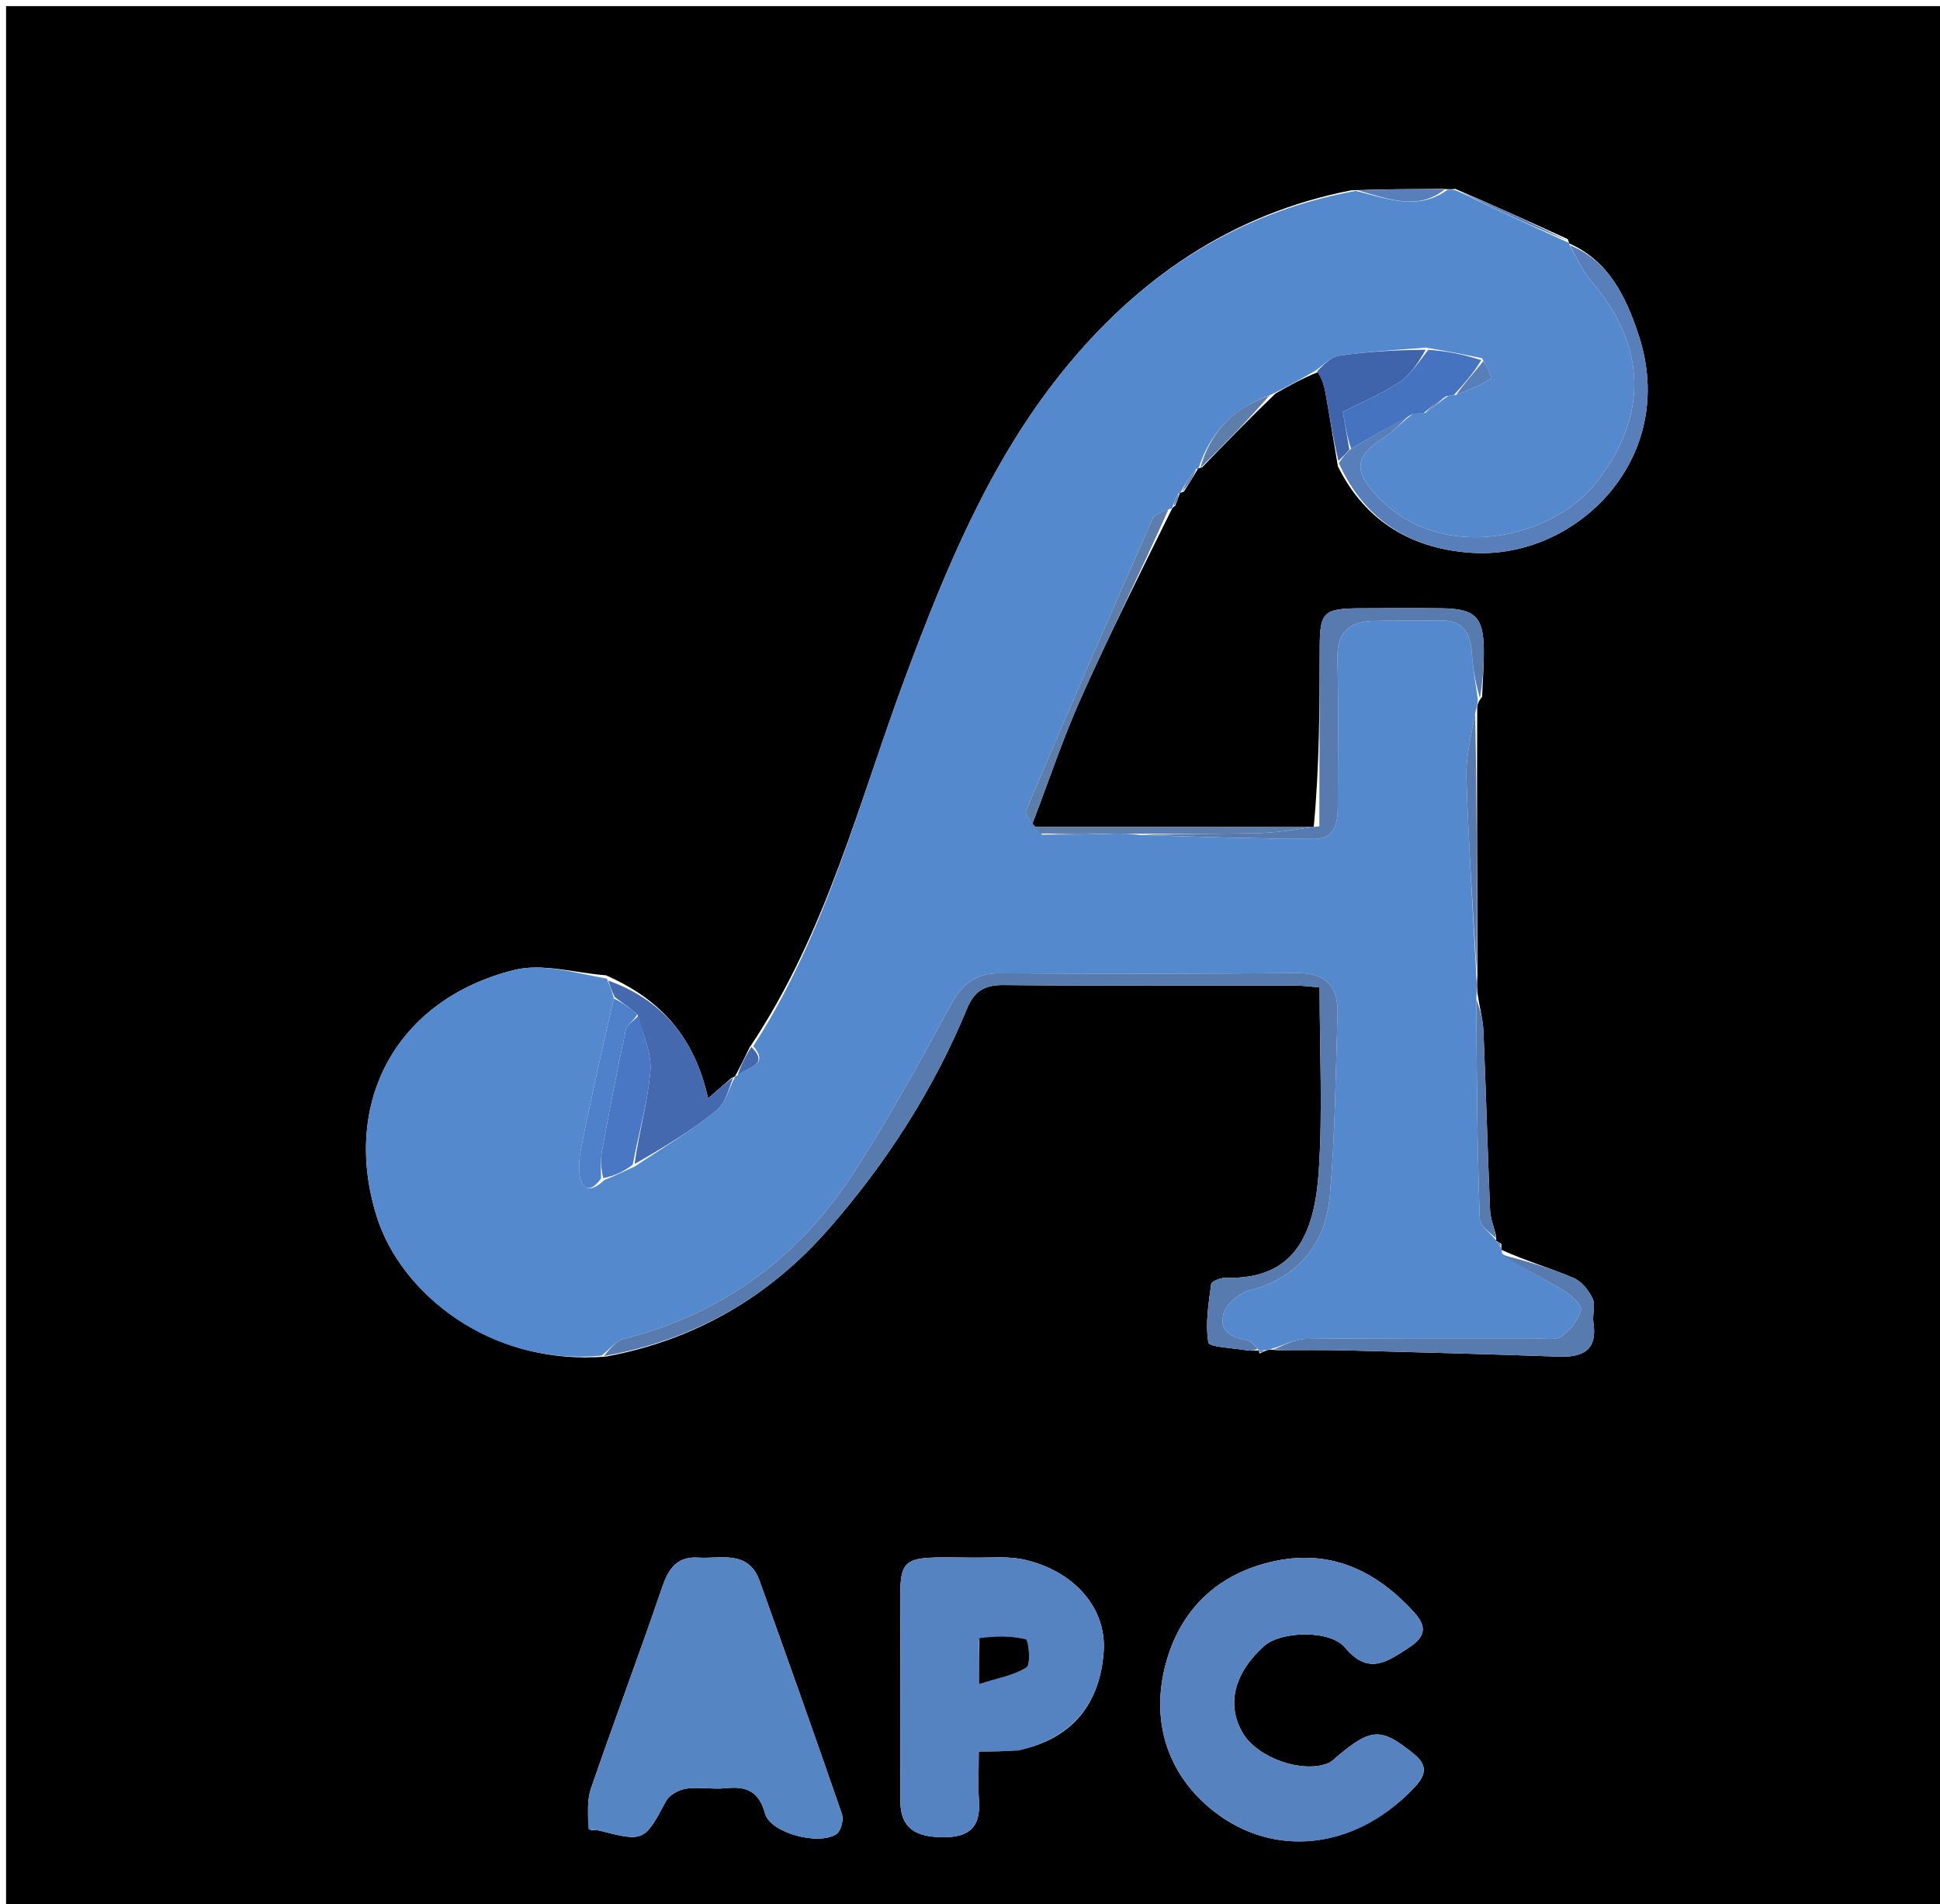
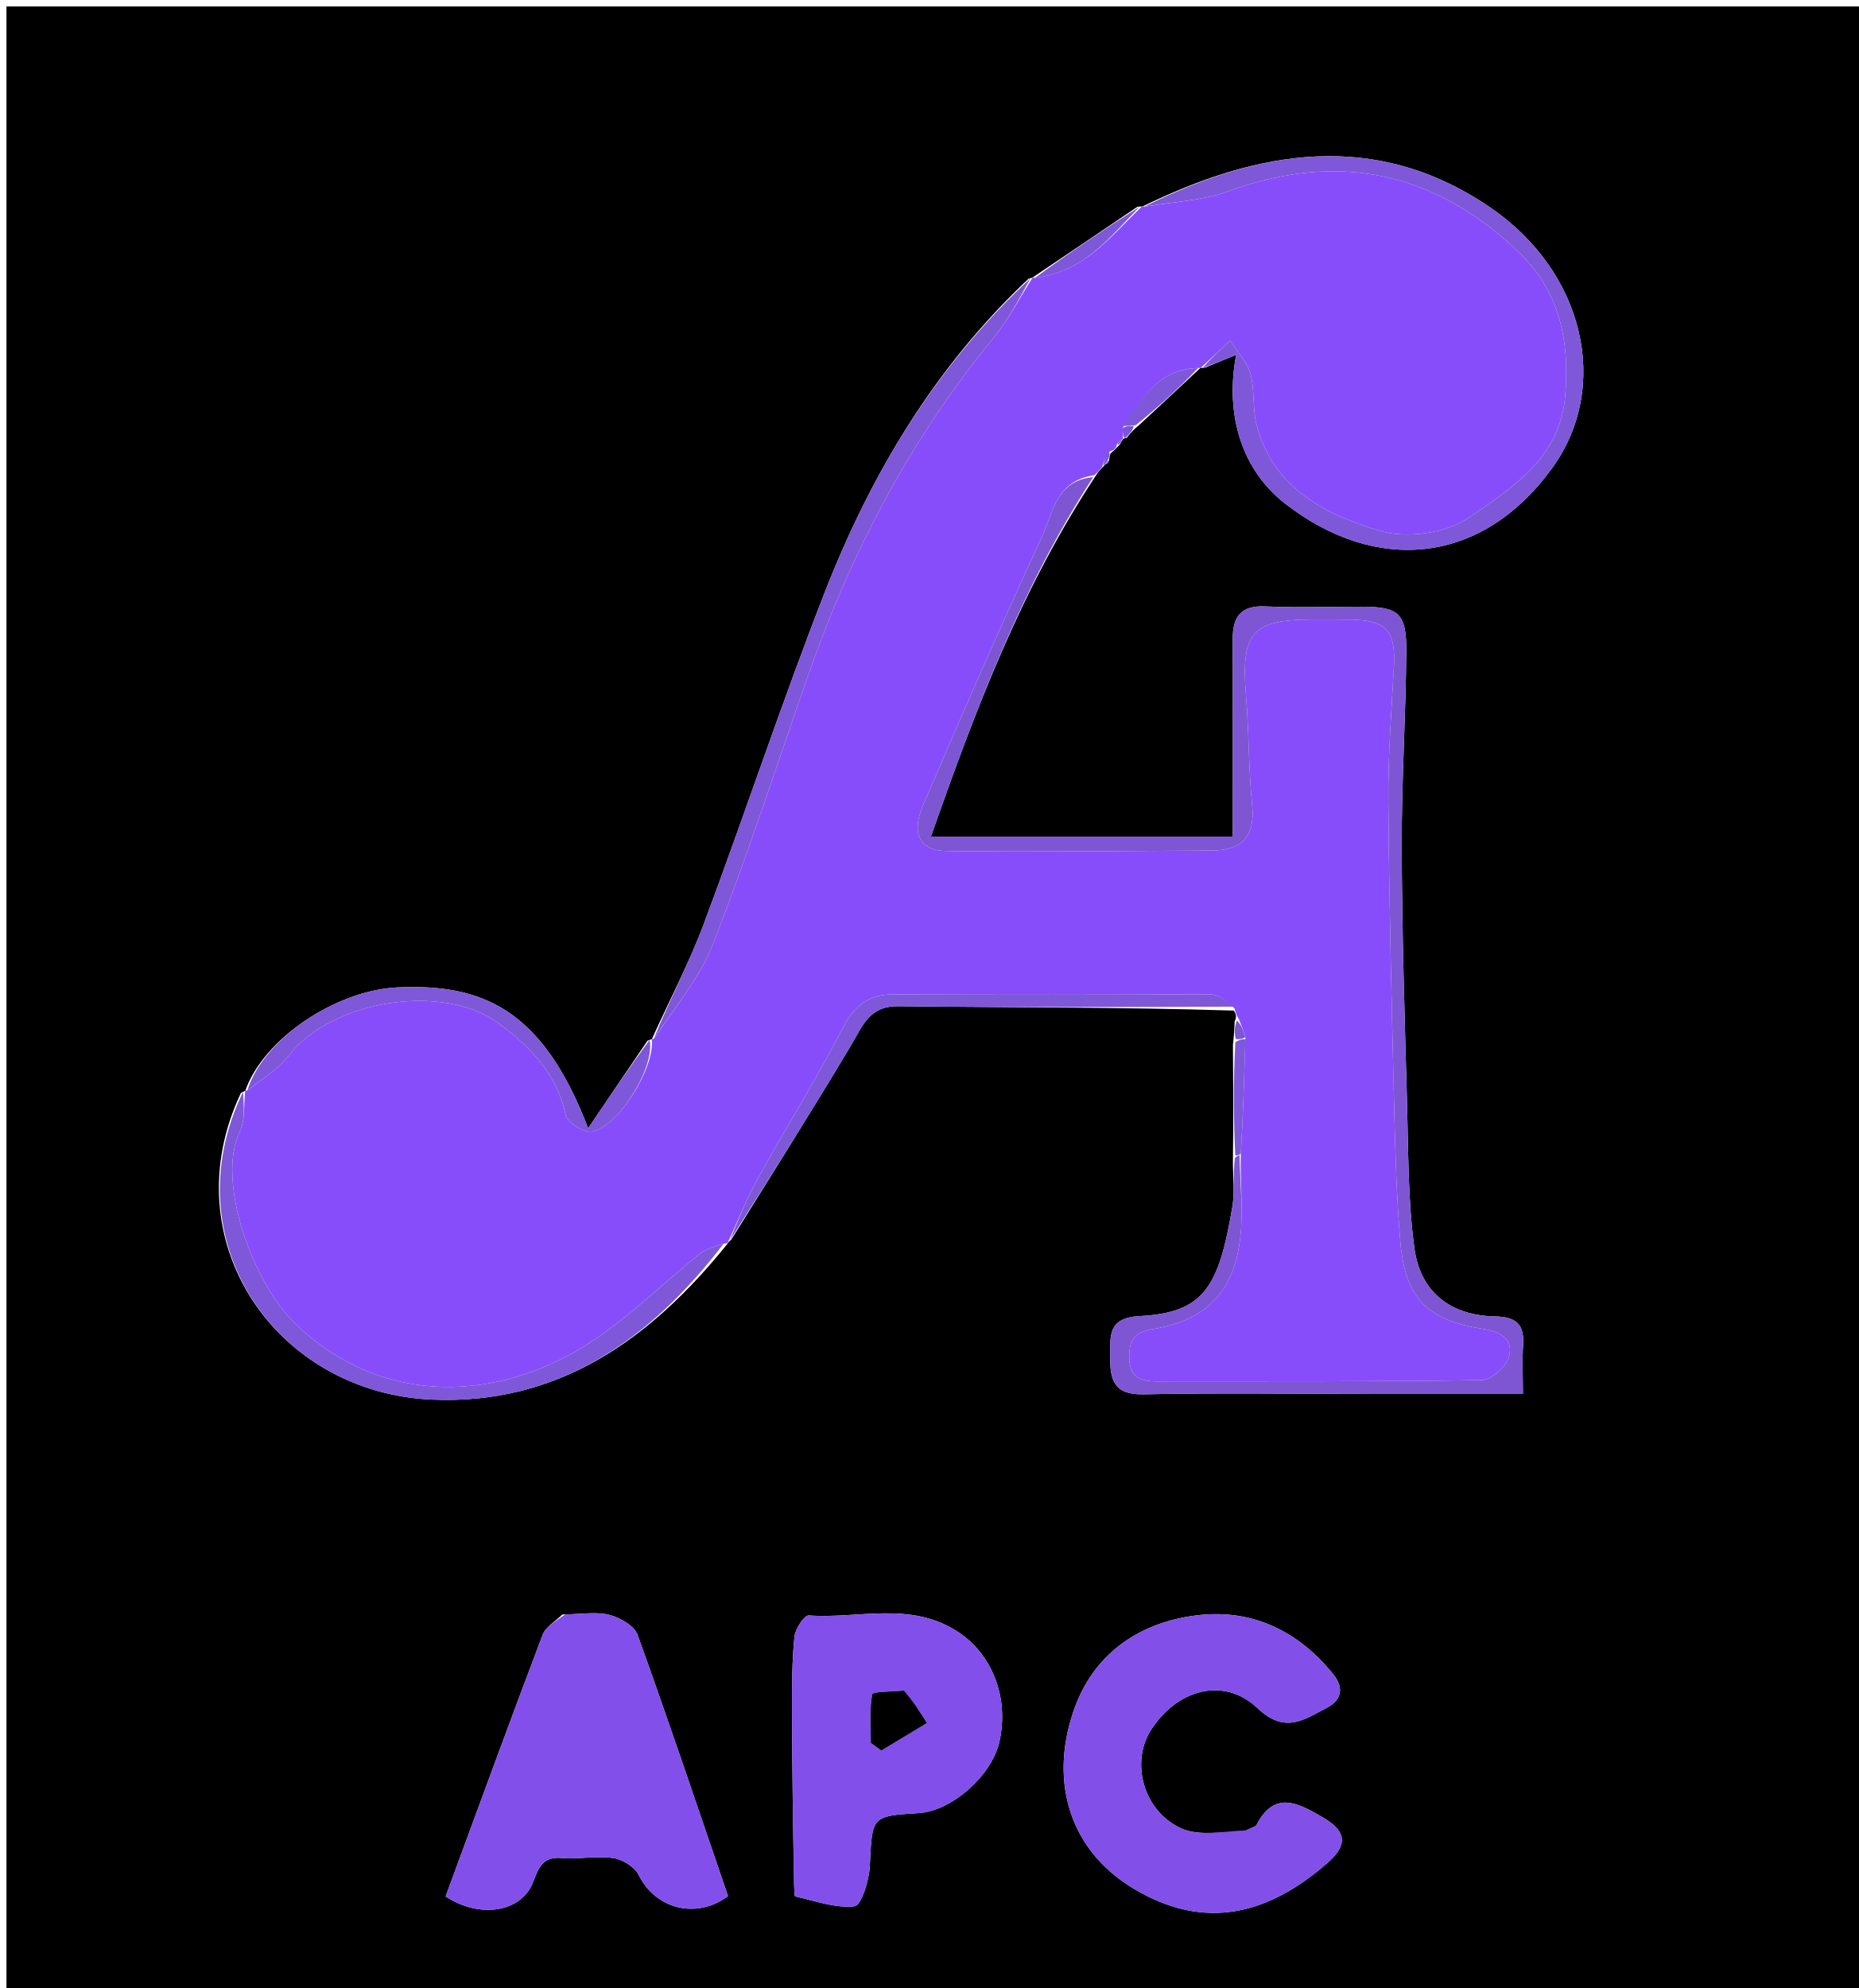
- <svg xmlns="http://www.w3.org/2000/svg" version="1.1" id="Layer_1" x="0px" y="0px" width="100%" viewBox="0 0 319 313" enable-background="new 0 0 319 313" xml:space="preserve">
-   <path fill="#000000" opacity="1" stroke="none" d=" M181,314   C120.667,314 60.833,314 1,314   C1,209.667 1,105.333 1,1   C107.333,1 213.666,1 320,1   C320,105.333 320,209.666 320,314   C273.833,314 227.667,314 181,314  M194.014,81.005   C194.014,81.005 194.034,81.062 194.659,80.829   C195.462,79.57 196.264,78.311 197.005,77.002   C197.005,77.002 197.054,77.065 197.676,76.816   C201.492,72.878 205.309,68.939 209.741,64.689   C211.896,63.458 214.052,62.227 216.924,61.09   C217.264,62.197 217.72,63.284 217.923,64.416   C218.611,68.248 219.208,72.097 219.993,76.656   C224.562,85.927 232.509,90.369 242.349,90.898   C259.341,91.812 276.127,75.224 269.424,55.013   C267.354,48.773 264.557,42.917 258.002,39.997   C258.002,39.997 258.035,39.955 257.79,39.308   C251.839,36.594 245.887,33.88 239.302,31.056   C238.877,31.103 238.452,31.149 237.1,31.051   C232.393,31.074 227.686,31.096 222.227,31.279   C202.445,35.11 186.826,45.982 174.539,61.303   C162.704,76.06 155.523,93.487 148.933,111.136   C141.259,131.687 135.971,153.242 123.247,172.222   C122.491,173.778 121.734,175.334 120.888,176.893   C120.888,176.893 120.889,176.983 120.262,177.226   C119.116,178.222 117.97,179.218 116.435,180.552   C114.201,170.594 108.802,164.352 99.629,160.329   C94.59,159.962 89.227,158.294 84.569,159.454   C65.083,164.306 56.1,181.328 61.944,199.972   C65.939,212.72 80.727,224.611 99.719,222.998   C114.29,220.284 126.467,213.187 136.16,202.147   C145.695,191.286 153.483,179.201 159.024,165.781   C160.181,162.979 161.862,161.902 165.012,161.935   C180.994,162.099 196.978,161.999 212.962,162.021   C214.377,162.023 215.792,162.232 216.989,162.328   C216.989,172.77 217.509,182.711 216.845,192.572   C216.165,202.684 213.021,210.417 201.55,210.05   C200.729,210.024 199.219,210.631 199.157,211.094   C198.732,214.289 198.174,217.598 198.694,220.696   C198.822,221.46 202.773,221.605 204.976,221.981   C205.625,222.092 206.305,222.022 207.001,222.001   C207.001,222.001 206.965,222.026 207.104,222.509   C207.417,222.348 207.73,222.186 208.514,221.92   C208.514,221.92 208.975,221.781 209.796,221.959   C213.667,221.966 217.539,221.896 221.408,221.995   C233.021,222.292 244.634,222.615 256.243,223.017   C260.24,223.155 262.702,222.042 262.006,217.412   C261.81,216.111 262.388,214.564 261.879,213.472   C261.252,212.127 260.068,210.644 258.757,210.09   C254.939,208.473 250.938,207.289 246.934,205.487   C246.934,205.487 246.813,205.048 246.894,204.511   C246.605,204.32 246.316,204.128 246.008,203.994   C246.008,203.994 246.062,203.968 246.007,203.148   C245.664,201.746 245.078,200.353 245.018,198.939   C244.604,189.116 244.34,179.287 243.924,169.464   C243.846,167.605 243.306,165.766 242.944,163.196   C242.893,162.475 242.842,161.755 242.957,160.104   C242.9,145.73 242.843,131.357 242.907,116.338   C242.94,115.902 242.973,115.466 243.708,114.541   C243.808,111.898 244.025,109.254 243.982,106.613   C243.898,101.392 242.473,100.055 237.092,99.999   C232.616,99.953 228.139,99.966 223.663,99.996   C217.598,100.035 217.024,100.602 217.006,106.487   C216.977,116.268 216.963,126.049 216.02,135.947   C200.785,135.947 185.55,135.947 169.562,135.947   C172.471,128.344 174.784,121.376 177.769,114.708   C182.438,104.276 187.56,94.047 192.696,83.675   C192.696,83.675 192.74,83.467 193.246,83.143   C193.522,82.436 193.797,81.73 194.014,81.005  M97.142,300.856   C97.641,300.884 98.161,300.83 98.636,300.953   C105.862,302.819 105.971,302.698 109.515,296.083   C110.055,295.074 111.617,294.22 112.817,294.042   C114.933,293.729 117.155,294.191 119.296,293.969   C122.682,293.617 124.773,294.387 125.801,298.135   C126.683,301.351 134.745,303.475 137.582,301.47   C138.307,300.957 138.751,299.118 138.433,298.196   C134.02,285.399 129.472,272.648 124.911,259.903   C123.061,254.73 118.53,256.3 114.778,256.059   C111.422,255.843 109.965,257.772 108.925,260.818   C105.137,271.905 101.006,282.876 97.195,293.955   C96.48,296.034 96.637,298.412 97.142,300.856  M231.52,294.92   C233.405,292.974 235.739,290.985 232.538,288.375   C227.117,283.954 225.493,284.056 219.958,288.676   C219.455,289.096 218.976,289.615 218.39,289.854   C214.138,291.593 206.767,288.971 204.364,284.917   C201.607,280.265 202.898,275.031 207.905,270.561   C210.581,268.172 218.666,267.855 221.17,270.85   C225.032,275.469 228.09,273.181 231.661,270.865   C234.347,269.123 234.719,267.458 232.52,265.046   C225.813,257.688 217.854,254.284 207.901,257.044   C198.802,259.567 193.315,266.033 191.387,274.746   C189.517,283.199 191.957,291.271 198.749,297.07   C208.32,305.239 221.459,304.543 231.52,294.92  M167.816,287.647   C178.076,285.341 181.07,277.979 181.487,271.427   C181.941,264.276 176.578,258.291 168.542,256.417   C165.85,255.789 162.929,256.09 160.112,256.064   C146.659,255.939 148.092,255.323 148.05,268.104   C148.018,277.414 148.023,286.724 148.042,296.034   C148.052,300.813 150.897,302.015 155.166,302.024   C159.431,302.032 161.256,300.305 160.974,296.054   C160.802,293.459 160.943,290.843 160.943,287.922   C163.379,287.922 165.187,287.922 167.816,287.647  z" />
-   <path fill="#5489CD" opacity="1" stroke="none" d=" M123.868,171.974   C135.971,153.242 141.259,131.687 148.933,111.136   C155.523,93.487 162.704,76.06 174.539,61.303   C186.826,45.982 202.445,35.11 222.939,31.377   C228.47,32.798 233.3,34.618 238.028,31.195   C238.452,31.149 238.877,31.103 239.683,31.415   C246.054,34.501 252.045,37.228 258.035,39.955   C258.035,39.955 258.002,39.997 258.09,40.315   C259.3,42.471 260.195,44.505 261.583,46.114   C270.854,56.867 271.172,68.597 262.137,79.746   C255.244,88.252 236.953,93.084 226.224,81.315   C222.472,77.2 222.882,74.894 227.69,71.847   C229.281,70.839 230.554,69.327 232.318,68.027   C233.124,67.991 233.584,67.974 234.363,67.884   C235.771,66.887 236.86,65.962 238.224,65.018   C238.683,64.988 238.866,64.975 239.419,64.955   C241.625,64.082 243.531,63.323 245.21,62.219   C245.424,62.079 244.455,60.138 243.676,58.885   C240.501,58.213 237.685,57.686 234.435,57.148   C229.374,57.553 224.721,57.799 220.135,58.489   C218.732,58.699 217.511,60.127 216.207,60.997   C214.052,62.227 211.896,63.458 209.056,64.858   C202.603,67.164 198.92,71.26 197.054,77.065   C197.054,77.065 197.005,77.002 196.681,77.077   C195.582,78.455 194.808,79.759 194.034,81.062   C194.034,81.062 194.014,81.005 193.761,81.149   C193.252,82.018 192.996,82.742 192.74,83.467   C192.74,83.467 192.696,83.675 192.248,83.67   C191.016,84.202 189.835,84.564 189.508,85.303   C182.478,101.231 175.494,117.18 168.738,133.225   C168.398,134.032 170.193,135.737 171.347,137.222   C175.461,137.289 179.222,137.16 183.381,137.038   C184.84,137.05 185.901,137.056 187.333,137.248   C197.152,137.609 206.601,137.866 216.052,137.913   C219.361,137.929 219.979,135.434 219.977,132.687   C219.969,124.543 220.128,116.395 219.916,108.257   C219.803,103.903 221.888,102.183 225.837,102.077   C229.491,101.979 233.149,102.05 236.804,101.991   C240.401,101.933 241.786,103.886 242.008,107.244   C242.181,109.85 242.662,112.435 243.006,115.03   C242.973,115.466 242.94,115.902 242.626,116.969   C241.91,121.01 241.016,124.436 241.126,127.83   C241.483,138.905 242.207,149.968 242.79,161.035   C242.842,161.755 242.893,162.475 242.766,163.928   C242.789,176.534 242.908,188.411 243.317,200.278   C243.36,201.538 245.106,202.739 246.062,203.968   C246.062,203.968 246.008,203.994 246.113,204.173   C246.391,204.607 246.589,204.839 246.813,205.048   C246.813,205.048 246.934,205.487 247.008,206.076   C250.419,208.464 253.824,210.151 257.057,212.119   C258.297,212.874 260.163,214.528 259.962,215.32   C259.542,216.98 258.193,218.719 256.736,219.697   C255.675,220.409 253.831,220.008 252.336,220.01   C239.846,220.029 227.356,219.951 214.868,220.109   C212.897,220.134 210.939,221.197 208.975,221.781   C208.975,221.781 208.514,221.92 208.009,221.963   C207.324,222.013 207.144,222.02 206.965,222.026   C206.965,222.026 207.001,222.001 206.818,221.705   C206.104,221.031 205.611,220.403 205.037,220.317   C202.344,219.914 200.274,218.587 201.25,215.785   C201.795,214.22 203.828,212.531 205.496,212.109   C212.836,210.254 217.942,205.038 218.678,196.494   C219.531,186.58 219.632,176.597 219.934,166.64   C220.067,162.245 218.075,159.926 213.308,159.966   C197.009,160.1 180.709,160.098 164.41,160.001   C160.359,159.977 158.181,161.82 156.296,165.284   C151.237,174.583 146.139,183.899 140.39,192.776   C131.399,206.659 118.862,215.979 102.628,220.085   C101.242,220.436 100.139,221.908 98.904,222.859   C80.727,224.611 65.939,212.72 61.944,199.972   C56.1,181.328 65.083,164.306 84.569,159.454   C89.227,158.294 94.59,159.962 99.787,160.878   C100.33,162.263 100.715,163.1 100.934,164.142   C99.146,171.844 97.478,179.331 95.93,186.842   C95.503,188.915 95.03,191.116 95.302,193.162   C95.645,195.735 97.216,196.056 99.354,193.996   C101.152,193.268 102.599,192.577 104.354,191.768   C109.049,188.675 113.605,185.912 117.736,182.615   C119.293,181.372 119.867,178.896 120.889,176.983   C120.889,176.983 120.888,176.893 121.238,176.806   C122.762,175.336 126.658,175.261 123.868,171.974  z" />
-   <path fill="#5685C3" opacity="1" stroke="none" d=" M96.767,300.754   C96.637,298.412 96.48,296.034 97.195,293.955   C101.006,282.876 105.137,271.905 108.925,260.818   C109.965,257.772 111.422,255.843 114.778,256.059   C118.53,256.3 123.061,254.73 124.911,259.903   C129.472,272.648 134.02,285.399 138.433,298.196   C138.751,299.118 138.307,300.957 137.582,301.47   C134.745,303.475 126.683,301.351 125.801,298.135   C124.773,294.387 122.682,293.617 119.296,293.969   C117.155,294.191 114.933,293.729 112.817,294.042   C111.617,294.22 110.055,295.074 109.515,296.083   C105.971,302.698 105.862,302.819 98.636,300.953   C98.161,300.83 97.641,300.884 96.767,300.754  z" />
-   <path fill="#5683C0" opacity="1" stroke="none" d=" M231.253,295.177   C221.459,304.543 208.32,305.239 198.749,297.07   C191.957,291.271 189.517,283.199 191.387,274.746   C193.315,266.033 198.802,259.567 207.901,257.044   C217.854,254.284 225.813,257.688 232.52,265.046   C234.719,267.458 234.347,269.123 231.661,270.865   C228.09,273.181 225.032,275.469 221.17,270.85   C218.666,267.855 210.581,268.172 207.905,270.561   C202.898,275.031 201.607,280.265 204.364,284.917   C206.767,288.971 214.138,291.593 218.39,289.854   C218.976,289.615 219.455,289.096 219.958,288.676   C225.493,284.056 227.117,283.954 232.538,288.375   C235.739,290.985 233.405,292.974 231.253,295.177  z" />
-   <path fill="#5583C1" opacity="1" stroke="none" d=" M167.406,287.784   C165.187,287.922 163.379,287.922 160.943,287.922   C160.943,290.843 160.802,293.459 160.974,296.054   C161.256,300.305 159.431,302.032 155.166,302.024   C150.897,302.015 148.052,300.813 148.042,296.034   C148.023,286.724 148.018,277.414 148.05,268.104   C148.092,255.323 146.659,255.939 160.112,256.064   C162.929,256.09 165.85,255.789 168.542,256.417   C176.578,258.291 181.941,264.276 181.487,271.427   C181.07,277.979 178.076,285.341 167.406,287.784  M160.997,269.751   C160.997,271.695 160.997,273.639 160.997,276.852   C164.117,275.843 166.757,275.421 168.81,274.092   C169.53,273.627 169.144,269.595 168.688,269.481   C166.263,268.872 163.656,268.989 160.997,269.751  z" />
-   <path fill="#577AAF" opacity="1" stroke="none" d=" M99.312,222.928   C100.139,221.908 101.242,220.436 102.628,220.085   C118.862,215.979 131.399,206.659 140.39,192.776   C146.139,183.899 151.237,174.583 156.296,165.284   C158.181,161.82 160.359,159.977 164.41,160.001   C180.709,160.098 197.009,160.1 213.308,159.966   C218.075,159.926 220.067,162.245 219.934,166.64   C219.632,176.597 219.531,186.58 218.678,196.494   C217.942,205.038 212.836,210.254 205.496,212.109   C203.828,212.531 201.795,214.22 201.25,215.785   C200.274,218.587 202.344,219.914 205.037,220.317   C205.611,220.403 206.104,221.031 206.802,221.722   C206.305,222.022 205.625,222.092 204.976,221.981   C202.773,221.605 198.822,221.46 198.694,220.696   C198.174,217.598 198.732,214.289 199.157,211.094   C199.219,210.631 200.729,210.024 201.55,210.05   C213.021,210.417 216.165,202.684 216.845,192.572   C217.509,182.711 216.989,172.77 216.989,162.328   C215.792,162.232 214.377,162.023 212.962,162.021   C196.978,161.999 180.994,162.099 165.012,161.935   C161.862,161.902 160.181,162.979 159.024,165.781   C153.483,179.201 145.695,191.286 136.16,202.147   C126.467,213.187 114.29,220.284 99.312,222.928  z" />
-   <path fill="#587FBA" opacity="1" stroke="none" d=" M231.972,68.045   C230.554,69.327 229.281,70.839 227.69,71.847   C222.882,74.894 222.472,77.2 226.224,81.315   C236.953,93.084 255.244,88.252 262.137,79.746   C271.172,68.597 270.854,56.867 261.583,46.114   C260.195,44.505 259.3,42.471 258.109,40.297   C264.557,42.917 267.354,48.773 269.424,55.013   C276.127,75.224 259.341,91.812 242.349,90.898   C232.509,90.369 224.562,85.927 220.154,76.135   C220.838,75.054 221.361,74.496 222.177,73.762   C225.637,71.74 228.805,69.892 231.972,68.045  z" />
-   <path fill="#4469AF" opacity="1" stroke="none" d=" M120.575,177.104   C119.867,178.896 119.293,181.372 117.736,182.615   C113.605,185.912 109.049,188.675 104.348,191.352   C105.062,186.049 106.542,181.081 106.944,176.028   C107.178,173.086 105.686,170.006 104.796,166.729   C103.448,165.625 102.274,164.781 101.1,163.936   C100.715,163.1 100.33,162.263 100.027,161.2   C108.802,164.352 114.201,170.594 116.435,180.552   C117.97,179.218 119.116,178.222 120.575,177.104  z" />
-   <path fill="#577AAF" opacity="1" stroke="none" d=" M243.357,114.785   C242.662,112.435 242.181,109.85 242.008,107.244   C241.786,103.886 240.401,101.933 236.804,101.991   C233.149,102.05 229.491,101.979 225.837,102.077   C221.888,102.183 219.803,103.903 219.916,108.257   C220.128,116.395 219.969,124.543 219.977,132.687   C219.979,135.434 219.361,137.929 216.052,137.913   C206.601,137.866 197.152,137.609 187.805,137.233   C194.359,137.021 200.814,137.134 207.26,136.949   C210.496,136.856 213.716,136.221 216.943,135.831   C216.963,126.049 216.977,116.268 217.006,106.487   C217.024,100.602 217.598,100.035 223.663,99.996   C228.139,99.966 232.616,99.953 237.092,99.999   C242.473,100.055 243.898,101.392 243.982,106.613   C244.025,109.254 243.808,111.898 243.357,114.785  z" />
-   <path fill="#577AAF" opacity="1" stroke="none" d=" M209.386,221.87   C210.939,221.197 212.897,220.134 214.868,220.109   C227.356,219.951 239.846,220.029 252.336,220.01   C253.831,220.008 255.675,220.409 256.736,219.697   C258.193,218.719 259.542,216.98 259.962,215.32   C260.163,214.528 258.297,212.874 257.057,212.119   C253.824,210.151 250.419,208.464 247.046,206.301   C250.938,207.289 254.939,208.473 258.757,210.09   C260.068,210.644 261.252,212.127 261.879,213.472   C262.388,214.564 261.81,216.111 262.006,217.412   C262.702,222.042 260.24,223.155 256.243,223.017   C244.634,222.615 233.021,222.292 221.408,221.995   C217.539,221.896 213.667,221.966 209.386,221.87  z" />
-   <path fill="#5D7DAB" opacity="1" stroke="none" d=" M216.481,135.889   C213.716,136.221 210.496,136.856 207.26,136.949   C200.814,137.134 194.359,137.021 187.435,137.046   C185.901,137.056 184.84,137.05 182.922,137.031   C178.375,137.02 174.684,137.023 170.994,137.025   C170.193,135.737 168.398,134.032 168.738,133.225   C175.494,117.18 182.478,101.231 189.508,85.303   C189.835,84.564 191.016,84.202 192.145,83.698   C187.56,94.047 182.438,104.276 177.769,114.708   C174.784,121.376 172.471,128.344 169.562,135.947   C185.55,135.947 200.785,135.947 216.481,135.889  z" />
-   <path fill="#4064AB" opacity="1" stroke="none" d=" M221.884,73.937   C221.361,74.496 220.838,75.054 220.078,75.776   C219.208,72.097 218.611,68.248 217.923,64.416   C217.72,63.284 217.264,62.197 216.565,61.043   C217.511,60.127 218.732,58.699 220.135,58.489   C224.721,57.799 229.374,57.553 234.421,57.494   C233.266,59.549 231.94,61.624 230.061,62.859   C227.101,64.806 223.77,66.188 220.809,67.7   C221.223,70.106 221.554,72.021 221.884,73.937  z" />
-   <path fill="#577AAF" opacity="1" stroke="none" d=" M242.874,160.57   C242.207,149.968 241.483,138.905 241.126,127.83   C241.016,124.436 241.91,121.01 242.565,117.291   C242.843,131.357 242.9,145.73 242.874,160.57  z" />
-   <path fill="#577AAF" opacity="1" stroke="none" d=" M246.034,203.558   C245.106,202.739 243.36,201.538 243.317,200.278   C242.908,188.411 242.789,176.534 242.783,164.289   C243.306,165.766 243.846,167.605 243.924,169.464   C244.34,179.287 244.604,189.116 245.018,198.939   C245.078,200.353 245.664,201.746 246.034,203.558  z" />
-   <path fill="#587FBA" opacity="1" stroke="none" d=" M257.913,39.631   C252.045,37.228 246.054,34.501 240,31.471   C245.887,33.88 251.839,36.594 257.913,39.631  z" />
-   <path fill="#5D7DAB" opacity="1" stroke="none" d=" M197.365,76.94   C198.92,71.26 202.603,67.164 208.747,65.014   C205.309,68.939 201.492,72.878 197.365,76.94  z" />
-   <path fill="#587FBA" opacity="1" stroke="none" d=" M237.564,31.123   C233.3,34.618 228.47,32.798 223.315,31.297   C227.686,31.096 232.393,31.074 237.564,31.123  z" />
-   <path fill="#4469AF" opacity="1" stroke="none" d=" M123.558,172.098   C126.658,175.261 122.762,175.336 121.283,176.805   C121.734,175.334 122.491,173.778 123.558,172.098  z" />
-   <path fill="#5D7DAB" opacity="1" stroke="none" d=" M194.347,80.946   C194.808,79.759 195.582,78.455 196.712,77.102   C196.264,78.311 195.462,79.57 194.347,80.946  z" />
-   <path fill="#5D7DAB" opacity="1" stroke="none" d=" M192.993,83.305   C192.996,82.742 193.252,82.018 193.79,81.158   C193.797,81.73 193.522,82.436 192.993,83.305  z" />
-   <path fill="#577AAF" opacity="1" stroke="none" d=" M246.853,204.78   C246.589,204.839 246.391,204.607 246.123,204.145   C246.316,204.128 246.605,204.32 246.853,204.78  z" />
-   <path fill="#577AAF" opacity="1" stroke="none" d=" M207.034,222.268   C207.144,222.02 207.324,222.013 207.774,222.015   C207.73,222.186 207.417,222.348 207.034,222.268  z" />
-   <path fill="#4673BF" opacity="1" stroke="none" d=" M222.177,73.762   C221.554,72.021 221.223,70.106 220.809,67.7   C223.77,66.188 227.101,64.806 230.061,62.859   C231.94,61.624 233.266,59.549 234.854,57.504   C237.685,57.686 240.501,58.213 243.57,59.204   C242.231,61.433 240.64,63.198 239.05,64.963   C238.866,64.975 238.683,64.988 237.906,65.091   C236.223,66.106 235.134,67.031 234.044,67.956   C233.584,67.974 233.124,67.991 232.318,68.027   C228.805,69.892 225.637,71.74 222.177,73.762  z" />
-   <path fill="#4977C3" opacity="1" stroke="none" d=" M104.97,166.988   C105.686,170.006 107.178,173.086 106.944,176.028   C106.542,181.081 105.062,186.049 104.04,191.469   C102.599,192.577 101.152,193.268 99.194,193.688   C98.784,191.967 98.748,190.492 99.012,189.074   C100.237,182.481 101.485,175.89 102.897,169.336   C103.089,168.446 104.255,167.766 104.97,166.988  z" />
-   <path fill="#4E81C9" opacity="1" stroke="none" d=" M104.796,166.729   C104.255,167.766 103.089,168.446 102.897,169.336   C101.485,175.89 100.237,182.481 99.012,189.074   C98.748,190.492 98.784,191.967 98.843,193.724   C97.216,196.056 95.645,195.735 95.302,193.162   C95.03,191.116 95.503,188.915 95.93,186.842   C97.478,179.331 99.146,171.844 100.934,164.142   C102.274,164.781 103.448,165.625 104.796,166.729  z" />
-   <path fill="#587FBA" opacity="1" stroke="none" d=" M239.419,64.955   C240.64,63.198 242.231,61.433 243.928,59.349   C244.455,60.138 245.424,62.079 245.21,62.219   C243.531,63.323 241.625,64.082 239.419,64.955  z" />
-   <path fill="#577AAF" opacity="1" stroke="none" d=" M171.347,137.222   C174.684,137.023 178.375,137.02 182.524,137.025   C179.222,137.16 175.461,137.289 171.347,137.222  z" />
-   <path fill="#587FBA" opacity="1" stroke="none" d=" M234.363,67.884   C235.134,67.031 236.223,66.106 237.631,65.109   C236.86,65.962 235.771,66.887 234.363,67.884  z" />
-   <path fill="#000000" opacity="1" stroke="none" d=" M161.054,269.303   C163.656,268.989 166.263,268.872 168.688,269.481   C169.144,269.595 169.53,273.627 168.81,274.092   C166.757,275.421 164.117,275.843 160.997,276.852   C160.997,273.639 160.997,271.695 161.054,269.303  z" />
+ <svg xmlns="http://www.w3.org/2000/svg" version="1.1" id="Layer_1" x="0px" y="0px" width="100%" viewBox="0 0 288 308" enable-background="new 0 0 288 308" xml:space="preserve">
+   <path fill="#000000" opacity="1" stroke="none" d=" M289,121   C289,184 289,246.5 289,309   C193,309 97,309 1,309   C1,206.333 1,103.667 1,1   C97,1 193,1 289,1   C289,40.833 289,80.667 289,121  M174.001,68.001   C174.001,68.001 174.001,67.996 174.57,67.833   C175.051,67.226 175.533,66.62 176.625,65.739   C179.756,62.831 182.886,59.924 186,57   C186,57 186.014,57.019 186.717,56.958   C188.116,56.38 189.515,55.803 191.536,54.968   C189.726,64.603 192.599,72.971 199.189,78.075   C213.129,88.87 229.53,87.676 240.528,72.477   C249.595,59.947 245.556,42.092 230.817,32.081   C213.038,20.005 194.936,23.266 177.002,31.998   C177.002,31.998 176.976,31.957 176.249,32.028   C170.841,35.685 165.432,39.342 159.997,42.991   C159.997,42.991 159.995,43.019 159.349,43.199   C144.874,56.832 134.926,73.5 127.777,91.801   C121.145,108.778 115.427,126.111 109.034,143.185   C106.755,149.271 103.677,155.058 101,161.001   C101,161.001 100.975,160.968 100.332,161.23   C97.367,165.599 94.403,169.969 91.127,174.798   C84.053,156.252 74.651,152.374 61.564,152.978   C52.135,153.414 40.822,160.898 38.003,169.002   C38.003,169.002 37.992,168.975 37.339,169.31   C26.512,192.143 42.722,215.799 66.951,216.845   C86.482,217.688 100.817,207.491 112.711,192.706   C112.711,192.706 112.791,192.454 113.298,192.07   C119.529,182.01 125.869,172.015 131.922,161.85   C133.71,158.848 134.723,155.836 139.209,155.892   C156.457,156.105 173.709,156.025 191.176,156.569   C191.441,157.027 191.707,157.485 191.307,158.217   C191.27,159.145 191.233,160.074 191.038,161.926   C191.082,167.616 191.126,173.307 191.034,179.906   C191.026,182.239 191.337,184.625 190.958,186.895   C188.864,199.418 186.555,203.368 176.632,203.898   C171.6,204.167 172.052,206.917 172.018,210.157   C171.981,213.699 172.536,216.112 177.14,216.02   C189.3,215.774 201.468,215.96 213.632,215.969   C220.938,215.974 228.243,215.97 235.967,215.97   C235.967,213.01 235.839,210.701 235.997,208.412   C236.218,205.207 234.95,204.024 231.678,203.957   C224.804,203.817 220.096,200.273 219.159,193.408   C218.136,185.914 218.222,178.257 218.009,170.666   C217.64,157.498 217.228,144.326 217.189,131.155   C217.16,121.069 217.82,110.983 217.898,100.895   C217.943,95.011 216.691,94.003 211.005,93.997   C206.006,93.992 200.999,94.176 196.01,93.953   C192.239,93.785 191,95.589 191.008,98.973   C191.029,109.041 191.015,119.108 191.015,129.61   C175.878,129.61 160.531,129.61 144.245,129.61   C151.143,109.946 158.298,90.975 170.034,73.327   C170.285,72.983 170.537,72.64 171.105,72.155   C171.105,72.155 171.238,71.835 171.545,71.801   C171.768,71.681 171.829,71.504 171.948,70.645   C171.987,70.427 172.025,70.21 172.522,69.844   C172.813,69.653 172.97,69.385 173.5,68.891   C173.665,68.595 173.829,68.299 174.001,68.001  M87.132,250.131   C86.088,251.174 84.551,252.031 84.074,253.29   C78.963,266.774 74.02,280.322 69.045,293.813   C73.859,296.971 79.505,296.443 81.943,292.875   C83.273,290.928 83.108,287.527 86.958,287.859   C89.627,288.089 92.388,287.484 95.018,287.867   C96.471,288.079 98.356,289.255 98.981,290.522   C101.571,295.767 107.92,297.415 112.804,293.762   C108.178,280.261 103.638,266.717 98.789,253.284   C98.282,251.877 96.086,250.625 94.441,250.198   C92.419,249.673 90.153,250.09 87.132,250.131  M192.703,283.851   C189.444,283.721 185.759,284.524 183.013,283.27   C177.121,280.581 175.18,273.065 178.288,268.115   C182.292,261.737 189.617,259.684 194.842,264.639   C199.12,268.697 202.065,266.415 205.569,264.6   C207.969,263.357 208.22,261.425 206.577,259.39   C201.257,252.797 194.231,249.327 185.871,250.214   C177.012,251.154 169.814,255.833 166.627,264.302   C162.591,275.03 165.089,286.287 175.701,292.633   C186.86,299.307 196.691,296.47 205.667,288.64   C209.037,285.701 208.521,283.599 204.814,281.476   C201.05,279.319 197.471,277.361 194.687,282.749   C194.516,283.081 193.797,283.129 192.703,283.851  M123.06,292.387   C123.11,292.884 123.071,293.785 123.223,293.818   C126.284,294.494 129.436,295.678 132.407,295.338   C133.454,295.218 134.664,291.347 134.771,289.139   C135.149,281.37 134.98,281.362 142.345,280.903   C147.495,280.582 153.721,275.054 154.866,269.785   C156.393,262.758 153.564,256.233 148.542,252.898   C141.142,247.984 133.071,250.835 125.313,250.279   C124.622,250.23 123.219,252.353 123.096,253.563   C122.717,257.307 122.707,261.097 122.718,264.868   C122.743,273.75 122.864,282.632 123.06,292.387  z" />
+   <path fill="#884DFA" opacity="1" stroke="none" d=" M172.992,69.037   C172.97,69.385 172.813,69.653 171.977,69.937   C171.218,70.786 171.003,71.541 170.788,72.296   C170.537,72.64 170.285,72.983 169.53,73.629   C163.608,74.473 163.161,79.42 161.539,82.935   C155.153,96.776 149.022,110.738 143.026,124.753   C141.126,129.194 142.513,131.801 146.707,131.85   C160.358,132.008 174.012,131.845 187.665,131.779   C192.327,131.757 194.522,129.71 194.013,124.725   C193.44,119.116 193.539,113.441 193.064,107.819   C192.241,98.085 193.987,95.975 203.37,95.981   C205.369,95.982 207.368,95.965 209.366,96.004   C214.91,96.114 216.279,97.747 215.968,103.393   C215.584,110.341 215.054,117.301 215.111,124.251   C215.242,140.216 215.643,156.18 216.035,172.142   C216.2,178.89 216.402,185.651 216.974,192.373   C217.715,201.08 221.081,204.564 229.851,205.901   C232.703,206.336 234.571,207.61 233.773,210.304   C233.325,211.814 231.041,213.803 229.557,213.825   C212.741,214.082 195.919,213.988 179.099,214.02   C176.528,214.024 174.979,213.16 174.969,210.296   C174.961,207.796 175.645,206.396 178.5,205.941   C186.799,204.617 191.116,200.308 192.152,191.906   C192.674,187.676 192.13,183.314 192.26,178.676   C192.621,172.561 192.791,166.782 192.959,160.669   C192.629,159.538 192.3,158.74 191.972,157.943   C191.707,157.485 191.441,157.027 191.278,156.216   C190.161,155.244 188.946,154.093 187.722,154.085   C171.285,153.973 154.847,153.993 138.41,154.05   C134.808,154.062 132.454,155.678 130.665,159.133   C126.528,167.122 121.748,174.776 117.385,182.653   C115.641,185.803 114.31,189.181 112.791,192.454   C112.791,192.454 112.711,192.706 112.238,192.649   C110.627,193.148 109.341,193.518 108.376,194.289   C102.487,199.001 97.084,204.463 90.744,208.44   C77.533,216.725 59.784,218.398 45.9,205.223   C39.167,198.833 33.462,183.006 37.148,175.319   C38.025,173.49 37.742,171.105 37.992,168.975   C37.992,168.975 38.003,169.002 38.339,168.929   C40.736,167.081 43.159,165.587 44.796,163.482   C51.453,154.924 68.728,152.161 77.379,158.622   C82.212,162.232 86.289,166.414 87.651,172.739   C87.9,173.897 90.518,175.532 91.748,175.311   C95.877,174.569 101.571,165.216 100.975,160.968   C100.975,160.968 101,161.001 101.322,160.924   C104.655,155.971 108.475,151.411 110.518,146.16   C115.811,132.552 120.338,118.644 125.14,104.846   C131.786,85.753 141,68.091 153.896,52.409   C156.251,49.544 157.978,46.162 159.995,43.019   C159.995,43.019 159.997,42.991 160.355,43.039   C168.035,42.154 172.141,36.522 176.976,31.957   C176.976,31.957 177.002,31.998 177.33,32.018   C181.93,31.26 186.417,31.069 190.437,29.6   C207.394,23.403 222.238,26.651 235.193,38.93   C241.637,45.038 243.265,52.757 242.508,61.432   C241.67,71.041 234.245,75.564 227.736,80.114   C224.231,82.564 218.062,83.492 213.928,82.275   C205.44,79.776 197.191,75.663 194.681,65.735   C194.04,63.202 194.446,60.395 193.744,57.889   C193.226,56.038 191.691,54.471 190.609,52.778   C189.077,54.192 187.546,55.605 186.014,57.019   C186.014,57.019 186,57 185.623,57.013   C179.268,57.225 176.892,61.957 173.956,66.327   C173.967,67.106 173.984,67.551 174.001,67.996   C174.001,67.996 174.001,68.001 173.779,68.119   C173.283,68.443 173.095,68.71 172.992,69.037  z" />
+   <path fill="#834FEA" opacity="1" stroke="none" d=" M87.563,250.116   C90.153,250.09 92.419,249.673 94.441,250.198   C96.086,250.625 98.282,251.877 98.789,253.284   C103.638,266.717 108.178,280.261 112.804,293.762   C107.92,297.415 101.571,295.767 98.981,290.522   C98.356,289.255 96.471,288.079 95.018,287.867   C92.388,287.484 89.627,288.089 86.958,287.859   C83.108,287.527 83.273,290.928 81.943,292.875   C79.505,296.443 73.859,296.971 69.045,293.813   C74.02,280.322 78.963,266.774 84.074,253.29   C84.551,252.031 86.088,251.174 87.563,250.116  z" />
+   <path fill="#824FE8" opacity="1" stroke="none" d=" M193.018,283.58   C193.797,283.129 194.516,283.081 194.687,282.749   C197.471,277.361 201.05,279.319 204.814,281.476   C208.521,283.599 209.037,285.701 205.667,288.64   C196.691,296.47 186.86,299.307 175.701,292.633   C165.089,286.287 162.591,275.03 166.627,264.302   C169.814,255.833 177.012,251.154 185.871,250.214   C194.231,249.327 201.257,252.797 206.577,259.39   C208.22,261.425 207.969,263.357 205.569,264.6   C202.065,266.415 199.12,268.697 194.842,264.639   C189.617,259.684 182.292,261.737 178.288,268.115   C175.18,273.065 177.121,280.581 183.013,283.27   C185.759,284.524 189.444,283.721 193.018,283.58  z" />
+   <path fill="#824FEA" opacity="1" stroke="none" d=" M123.003,291.95   C122.864,282.632 122.743,273.75 122.718,264.868   C122.707,261.097 122.717,257.307 123.096,253.563   C123.219,252.353 124.622,250.23 125.313,250.279   C133.071,250.835 141.142,247.984 148.542,252.898   C153.564,256.233 156.393,262.758 154.866,269.785   C153.721,275.054 147.495,280.582 142.345,280.903   C134.98,281.362 135.149,281.37 134.771,289.139   C134.664,291.347 133.454,295.218 132.407,295.338   C129.436,295.678 126.284,294.494 123.223,293.818   C123.071,293.785 123.11,292.884 123.003,291.95  M139.631,261.923   C138.065,262.109 135.232,262.058 135.146,262.518   C134.694,264.952 134.934,267.513 134.934,270.031   C135.476,270.425 136.017,270.819 136.558,271.213   C138.916,269.791 141.274,268.369 143.632,266.946   C142.563,265.267 141.494,263.589 139.631,261.923  z" />
+   <path fill="#7E56D4" opacity="1" stroke="none" d=" M192.069,179.012   C192.13,183.314 192.674,187.676 192.152,191.906   C191.116,200.308 186.799,204.617 178.5,205.941   C175.645,206.396 174.961,207.796 174.969,210.296   C174.979,213.16 176.528,214.024 179.099,214.02   C195.919,213.988 212.741,214.082 229.557,213.825   C231.041,213.803 233.325,211.814 233.773,210.304   C234.571,207.61 232.703,206.336 229.851,205.901   C221.081,204.564 217.715,201.08 216.974,192.373   C216.402,185.651 216.2,178.89 216.035,172.142   C215.643,156.18 215.242,140.216 215.111,124.251   C215.054,117.301 215.584,110.341 215.968,103.393   C216.279,97.747 214.91,96.114 209.366,96.004   C207.368,95.965 205.369,95.982 203.37,95.981   C193.987,95.975 192.241,98.085 193.064,107.819   C193.539,113.441 193.44,119.116 194.013,124.725   C194.522,129.71 192.327,131.757 187.665,131.779   C174.012,131.845 160.358,132.008 146.707,131.85   C142.513,131.801 141.126,129.194 143.026,124.753   C149.022,110.738 155.153,96.776 161.539,82.935   C163.161,79.42 163.608,74.473 169.39,73.919   C158.298,90.975 151.143,109.946 144.245,129.61   C160.531,129.61 175.878,129.61 191.015,129.61   C191.015,119.108 191.029,109.041 191.008,98.973   C191,95.589 192.239,93.785 196.01,93.953   C200.999,94.176 206.006,93.992 211.005,93.997   C216.691,94.003 217.943,95.011 217.898,100.895   C217.82,110.983 217.16,121.069 217.189,131.155   C217.228,144.326 217.64,157.498 218.009,170.666   C218.222,178.257 218.136,185.914 219.159,193.408   C220.096,200.273 224.804,203.817 231.678,203.957   C234.95,204.024 236.218,205.207 235.997,208.412   C235.839,210.701 235.967,213.01 235.967,215.97   C228.243,215.97 220.938,215.974 213.632,215.969   C201.468,215.96 189.3,215.774 177.14,216.02   C172.536,216.112 171.981,213.699 172.018,210.157   C172.052,206.917 171.6,204.167 176.632,203.898   C186.555,203.368 188.864,199.418 190.958,186.895   C191.337,184.625 191.026,182.239 191.327,179.455   C191.619,179.004 192.069,179.012 192.069,179.012  z" />
+   <path fill="#7E58D8" opacity="1" stroke="none" d=" M186.366,56.988   C187.546,55.605 189.077,54.192 190.609,52.778   C191.691,54.471 193.226,56.038 193.744,57.889   C194.446,60.395 194.04,63.202 194.681,65.735   C197.191,75.663 205.44,79.776 213.928,82.275   C218.062,83.492 224.231,82.564 227.736,80.114   C234.245,75.564 241.67,71.041 242.508,61.432   C243.265,52.757 241.637,45.038 235.193,38.93   C222.238,26.651 207.394,23.403 190.437,29.6   C186.417,31.069 181.93,31.26 177.311,32.005   C194.936,23.266 213.038,20.005 230.817,32.081   C245.556,42.092 249.595,59.947 240.528,72.477   C229.53,87.676 213.129,88.87 199.189,78.075   C192.599,72.971 189.726,64.603 191.536,54.968   C189.515,55.803 188.116,56.38 186.366,56.988  z" />
+   <path fill="#7E58D8" opacity="1" stroke="none" d=" M159.672,43.109   C157.978,46.162 156.251,49.544 153.896,52.409   C141,68.091 131.786,85.753 125.14,104.846   C120.338,118.644 115.811,132.552 110.518,146.16   C108.475,151.411 104.655,155.971 101.304,160.914   C103.677,155.058 106.755,149.271 109.034,143.185   C115.427,126.111 121.145,108.778 127.777,91.801   C134.926,73.5 144.874,56.832 159.672,43.109  z" />
+   <path fill="#7E58D8" opacity="1" stroke="none" d=" M37.666,169.143   C37.742,171.105 38.025,173.49 37.148,175.319   C33.462,183.006 39.167,198.833 45.9,205.223   C59.784,218.398 77.533,216.725 90.744,208.44   C97.084,204.463 102.487,199.001 108.376,194.289   C109.341,193.518 110.627,193.148 112.113,192.692   C100.817,207.491 86.482,217.688 66.951,216.845   C42.722,215.799 26.512,192.143 37.666,169.143  z" />
+   <path fill="#7E58D8" opacity="1" stroke="none" d=" M113.044,192.262   C114.31,189.181 115.641,185.803 117.385,182.653   C121.748,174.776 126.528,167.122 130.665,159.133   C132.454,155.678 134.808,154.062 138.41,154.05   C154.847,153.993 171.285,153.973 187.722,154.085   C188.946,154.093 190.161,155.244 191.17,155.958   C173.709,156.025 156.457,156.105 139.209,155.892   C134.723,155.836 133.71,158.848 131.922,161.85   C125.869,172.015 119.529,182.01 113.044,192.262  z" />
+   <path fill="#7E58D8" opacity="1" stroke="none" d=" M100.653,161.099   C101.571,165.216 95.877,174.569 91.748,175.311   C90.518,175.532 87.9,173.897 87.651,172.739   C86.289,166.414 82.212,162.232 77.379,158.622   C68.728,152.161 51.453,154.924 44.796,163.482   C43.159,165.587 40.736,167.081 38.325,168.925   C40.822,160.898 52.135,153.414 61.564,152.978   C74.651,152.374 84.053,156.252 91.127,174.798   C94.403,169.969 97.367,165.599 100.653,161.099  z" />
+   <path fill="#7E58D8" opacity="1" stroke="none" d=" M192.26,178.676   C192.069,179.012 191.619,179.004 191.395,179.001   C191.126,173.307 191.082,167.616 191.411,161.464   C192.177,161.002 192.569,161.002 192.96,161.002   C192.791,166.782 192.621,172.561 192.26,178.676  z" />
+   <path fill="#7E58D8" opacity="1" stroke="none" d=" M176.613,31.992   C172.141,36.522 168.035,42.154 160.368,43.043   C165.432,39.342 170.841,35.685 176.613,31.992  z" />
+   <path fill="#7E58D8" opacity="1" stroke="none" d=" M173.962,65.993   C176.892,61.957 179.268,57.225 185.632,57.021   C182.886,59.924 179.756,62.831 175.978,65.871   C174.875,66 174.419,65.996 173.962,65.993  z" />
+   <path fill="#7E56D4" opacity="1" stroke="none" d=" M192.959,160.669   C192.569,161.002 192.177,161.002 191.491,161.002   C191.233,160.074 191.27,159.145 191.639,158.08   C192.3,158.74 192.629,159.538 192.959,160.669  z" />
+   <path fill="#7E58D8" opacity="1" stroke="none" d=" M170.947,72.226   C171.003,71.541 171.218,70.786 171.748,70.011   C172.025,70.21 171.987,70.427 171.763,71.057   C171.485,71.61 171.372,71.732 171.238,71.835   C171.238,71.835 171.105,72.155 170.947,72.226  z" />
+   <path fill="#7E56D4" opacity="1" stroke="none" d=" M173.956,66.327   C174.419,65.996 174.875,66 175.673,66.008   C175.533,66.62 175.051,67.226 174.285,67.915   C173.984,67.551 173.967,67.106 173.956,66.327  z" />
+   <path fill="#884DFA" opacity="1" stroke="none" d=" M171.391,71.818   C171.372,71.732 171.485,71.61 171.653,71.37   C171.829,71.504 171.768,71.681 171.391,71.818  z" />
+   <path fill="#7E56D4" opacity="1" stroke="none" d=" M173.246,68.964   C173.095,68.71 173.283,68.443 173.776,68.12   C173.829,68.299 173.665,68.595 173.246,68.964  z" />
+   <path fill="#000000" opacity="1" stroke="none" d=" M140.028,261.917   C141.494,263.589 142.563,265.267 143.632,266.946   C141.274,268.369 138.916,269.791 136.558,271.213   C136.017,270.819 135.476,270.425 134.934,270.031   C134.934,267.513 134.694,264.952 135.146,262.518   C135.232,262.058 138.065,262.109 140.028,261.917  z" />
</svg>
